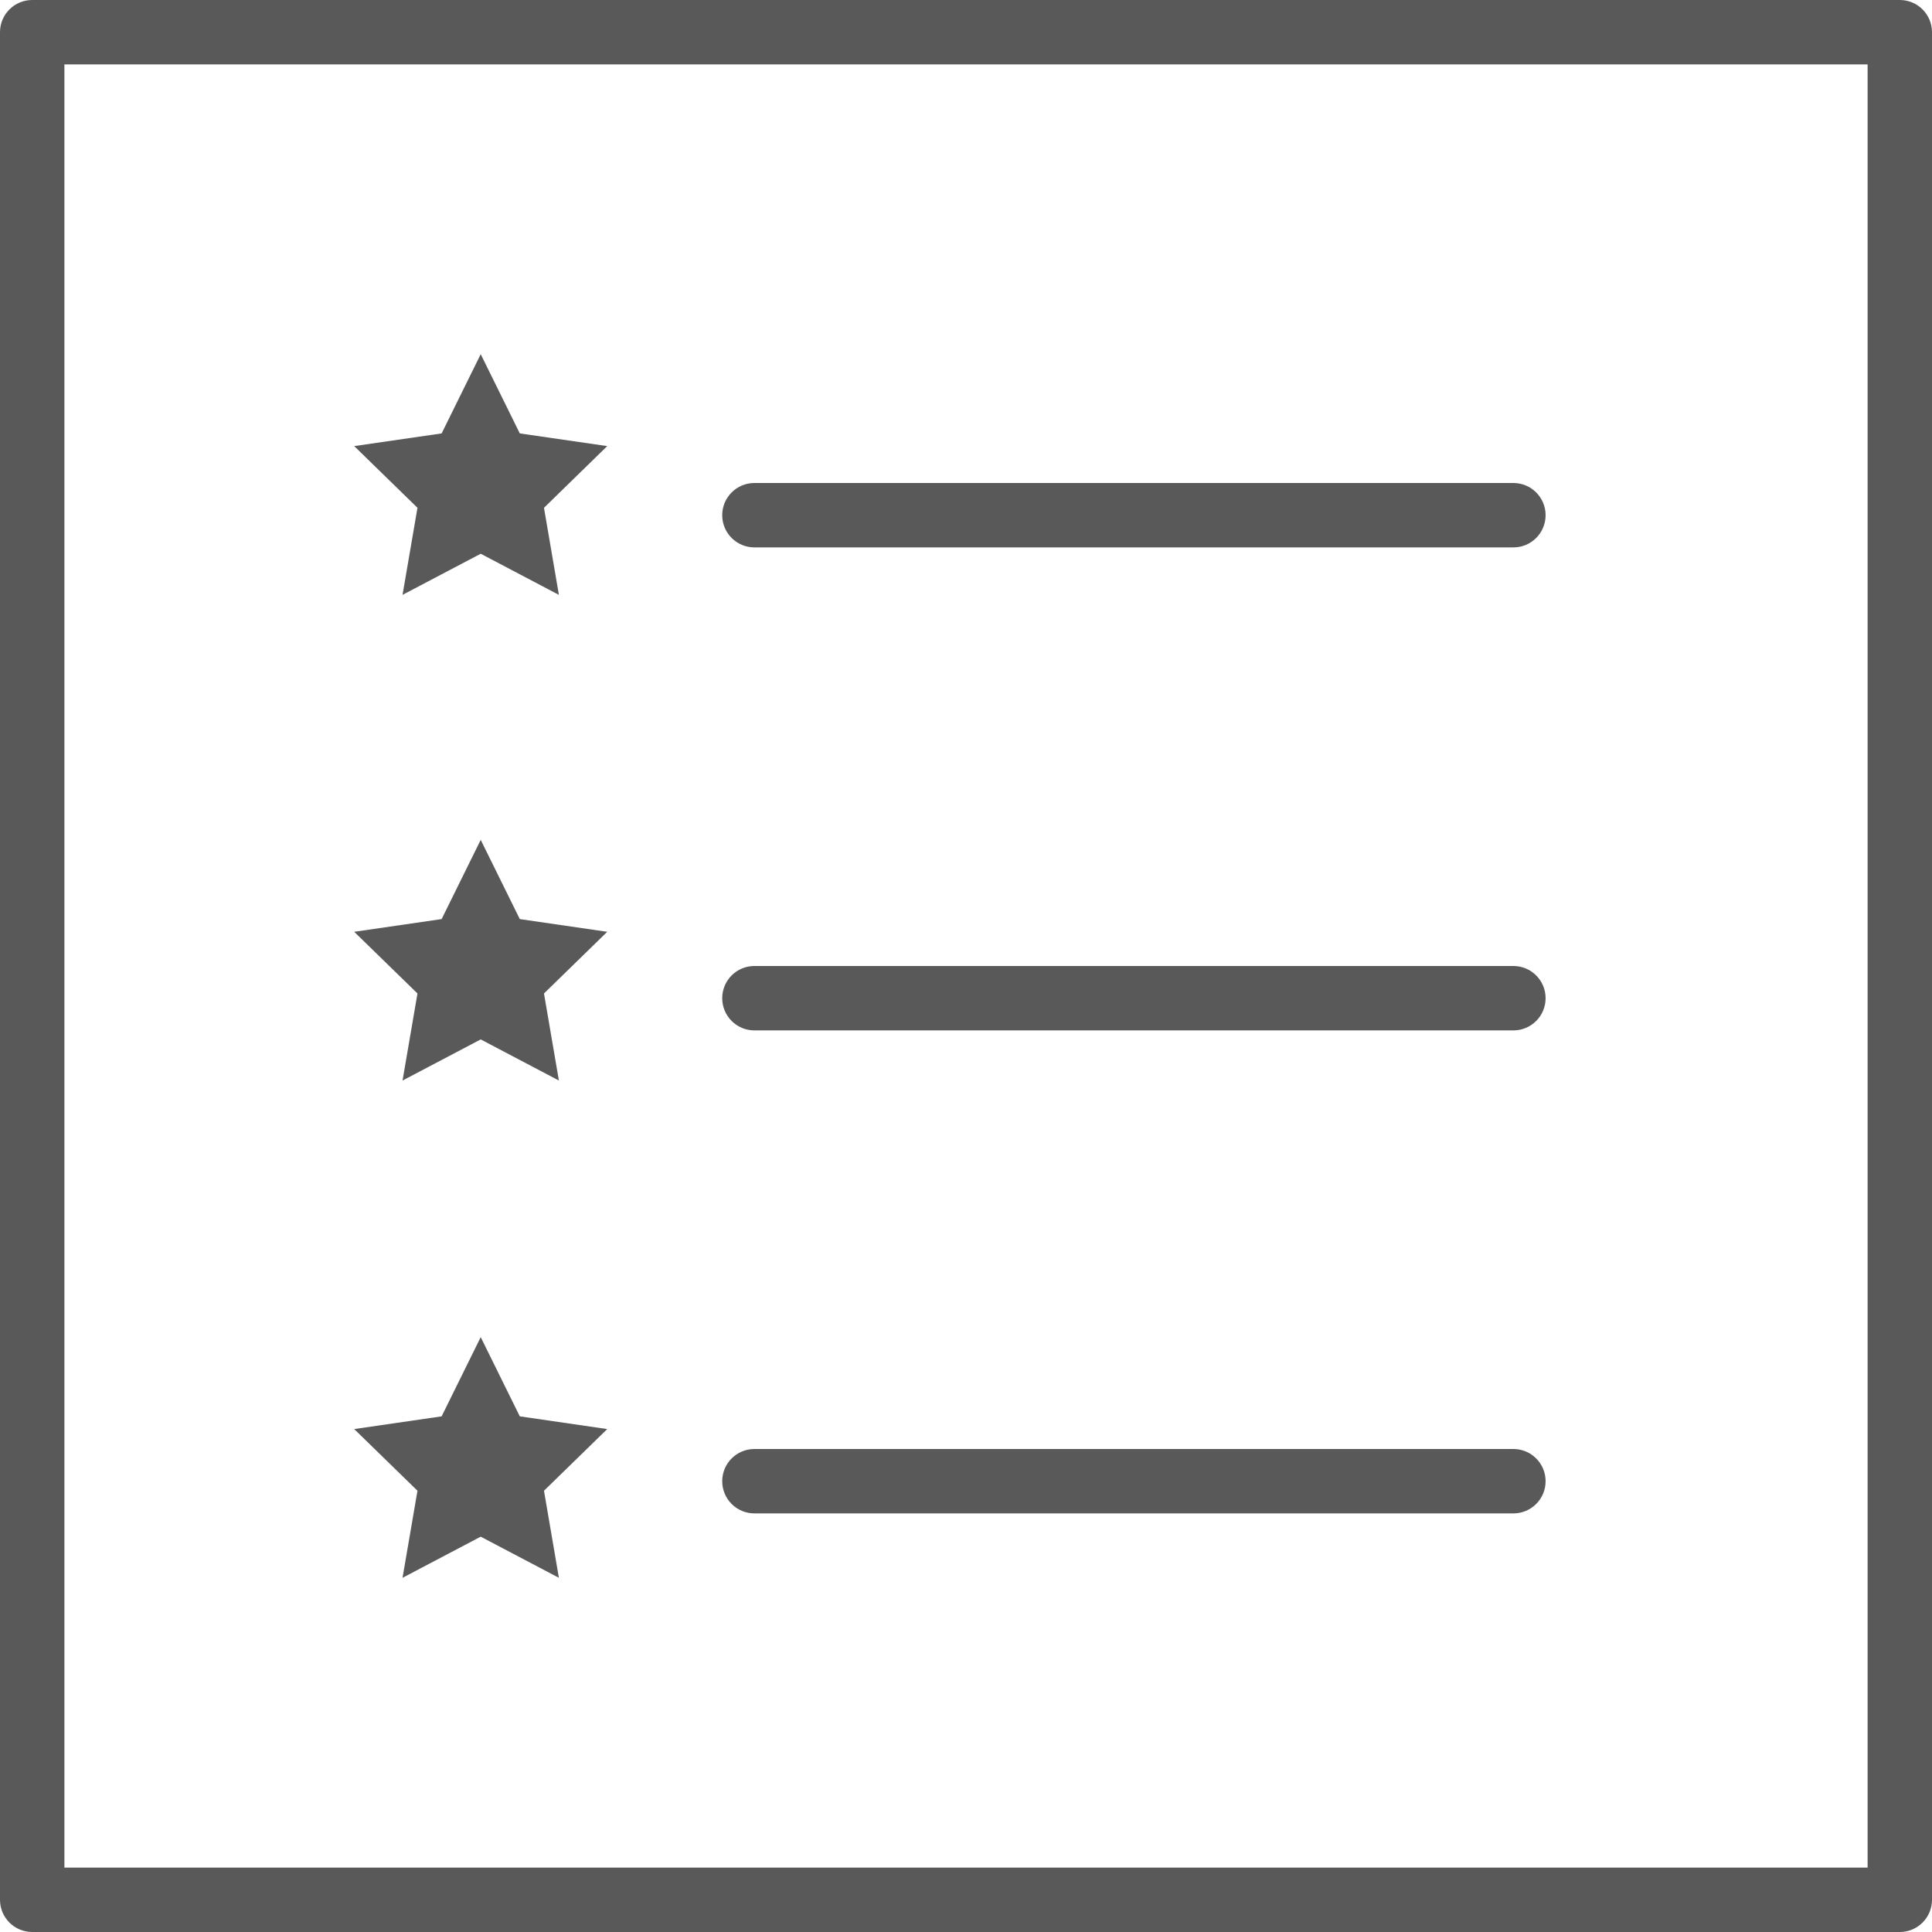
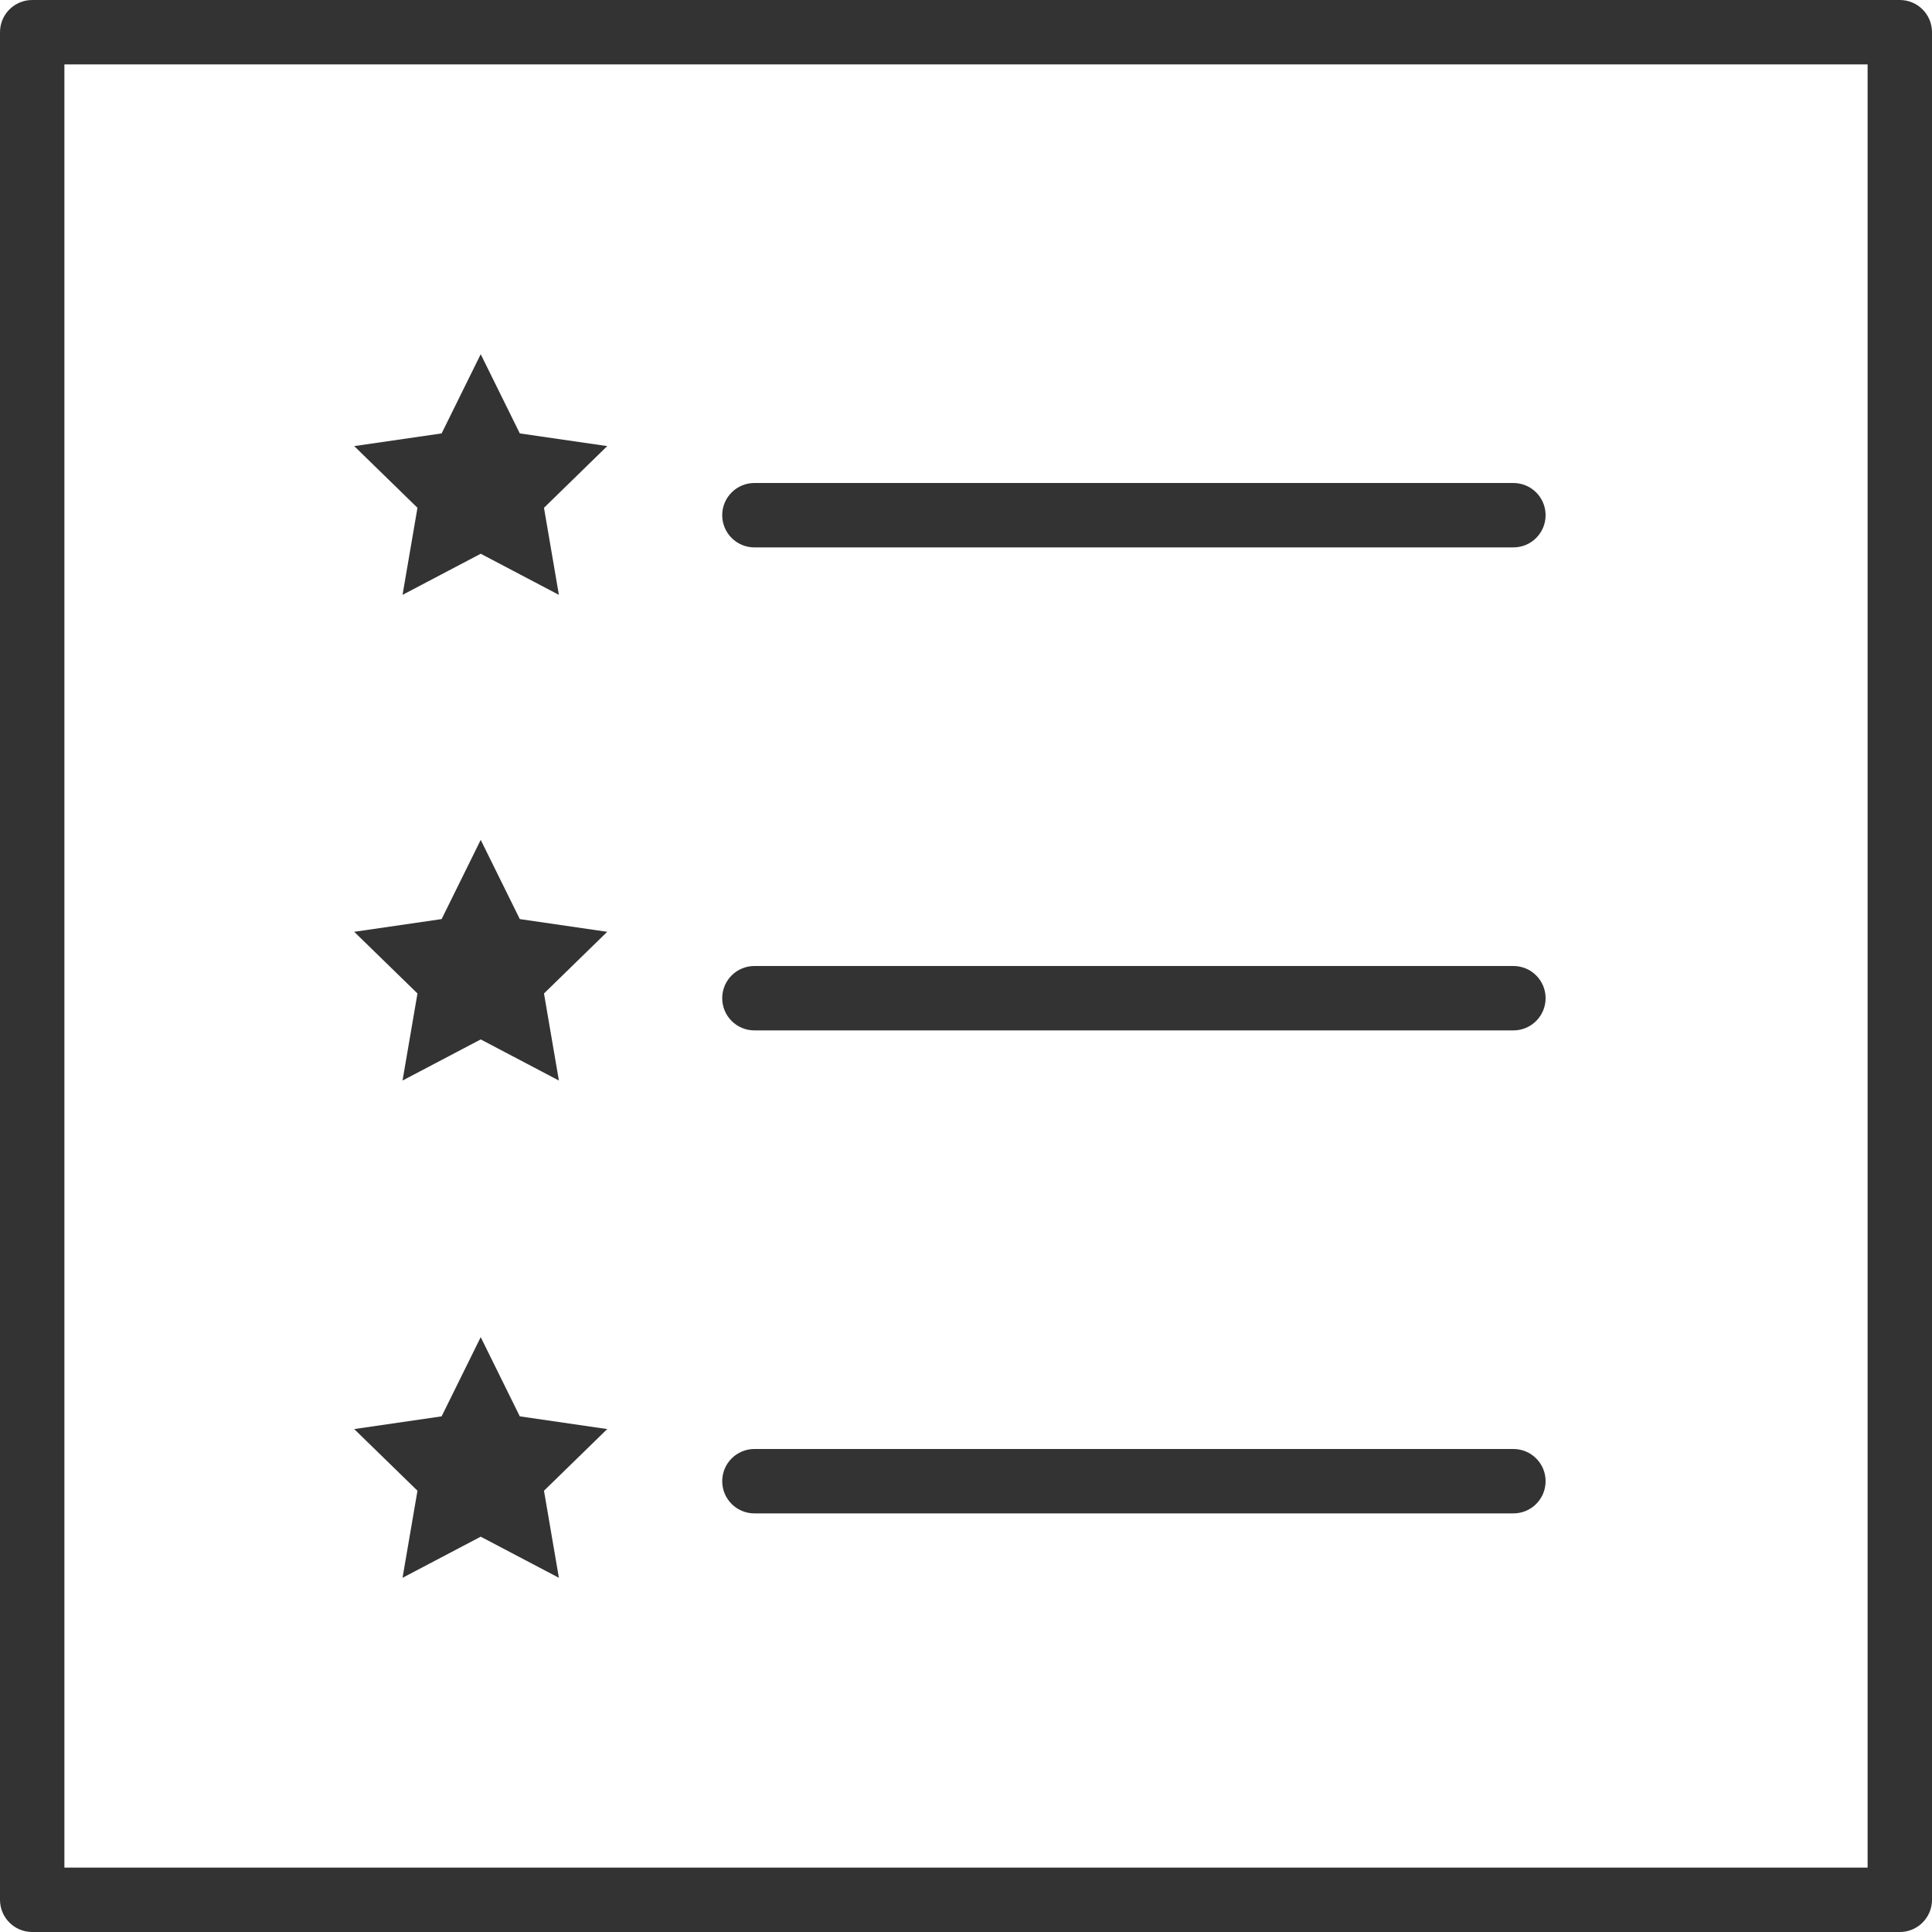
- <svg xmlns="http://www.w3.org/2000/svg" fill="#595959" version="1.1" id="Capa_1" x="0px" y="0px" viewBox="0 0 60 60" style="enable-background:new 0 0 60 60;" xml:space="preserve">
+ <svg xmlns="http://www.w3.org/2000/svg" fill="#333333" version="1.1" id="Capa_1" x="0px" y="0px" viewBox="0 0 60 60" style="enable-background:new 0 0 60 60;" xml:space="preserve">
  <g>
    <path d="M23.429,17H47c0.552,0,1-0.447,1-1s-0.448-1-1-1H23.429c-0.552,0-1,0.447-1,1S22.877,17,23.429,17z" />
    <path d="M23.429,32H47c0.552,0,1-0.447,1-1s-0.448-1-1-1H23.429c-0.552,0-1,0.447-1,1S22.877,32,23.429,32z" />
    <path d="M23.429,47H47c0.552,0,1-0.447,1-1s-0.448-1-1-1H23.429c-0.552,0-1,0.447-1,1S22.877,47,23.429,47z" />
    <path d="M59,0H1C0.448,0,0,0.447,0,1v58c0,0.553,0.448,1,1,1h58c0.552,0,1-0.447,1-1V1C60,0.447,59.552,0,59,0z M58,58H2V2h56V58z" />
    <polygon points="12.501,18.474 14.929,17.197 17.357,18.474 16.894,15.77 18.858,13.854 16.143,13.46 14.929,11 13.715,13.46    11,13.854 12.965,15.77  " />
    <polygon points="12.501,33.557 14.929,32.28 17.357,33.557 16.894,30.853 18.858,28.938 16.143,28.543 14.929,26.083    13.715,28.543 11,28.938 12.965,30.853  " />
    <polygon points="12.501,49 14.929,47.723 17.357,49 16.894,46.296 18.858,44.381 16.143,43.986 14.929,41.526 13.715,43.986    11,44.381 12.965,46.296  " />
  </g>
  <g>
</g>
  <g>
</g>
  <g>
</g>
  <g>
</g>
  <g>
</g>
  <g>
</g>
  <g>
</g>
  <g>
</g>
  <g>
</g>
  <g>
</g>
  <g>
</g>
  <g>
</g>
  <g>
</g>
  <g>
</g>
  <g>
</g>
</svg>
